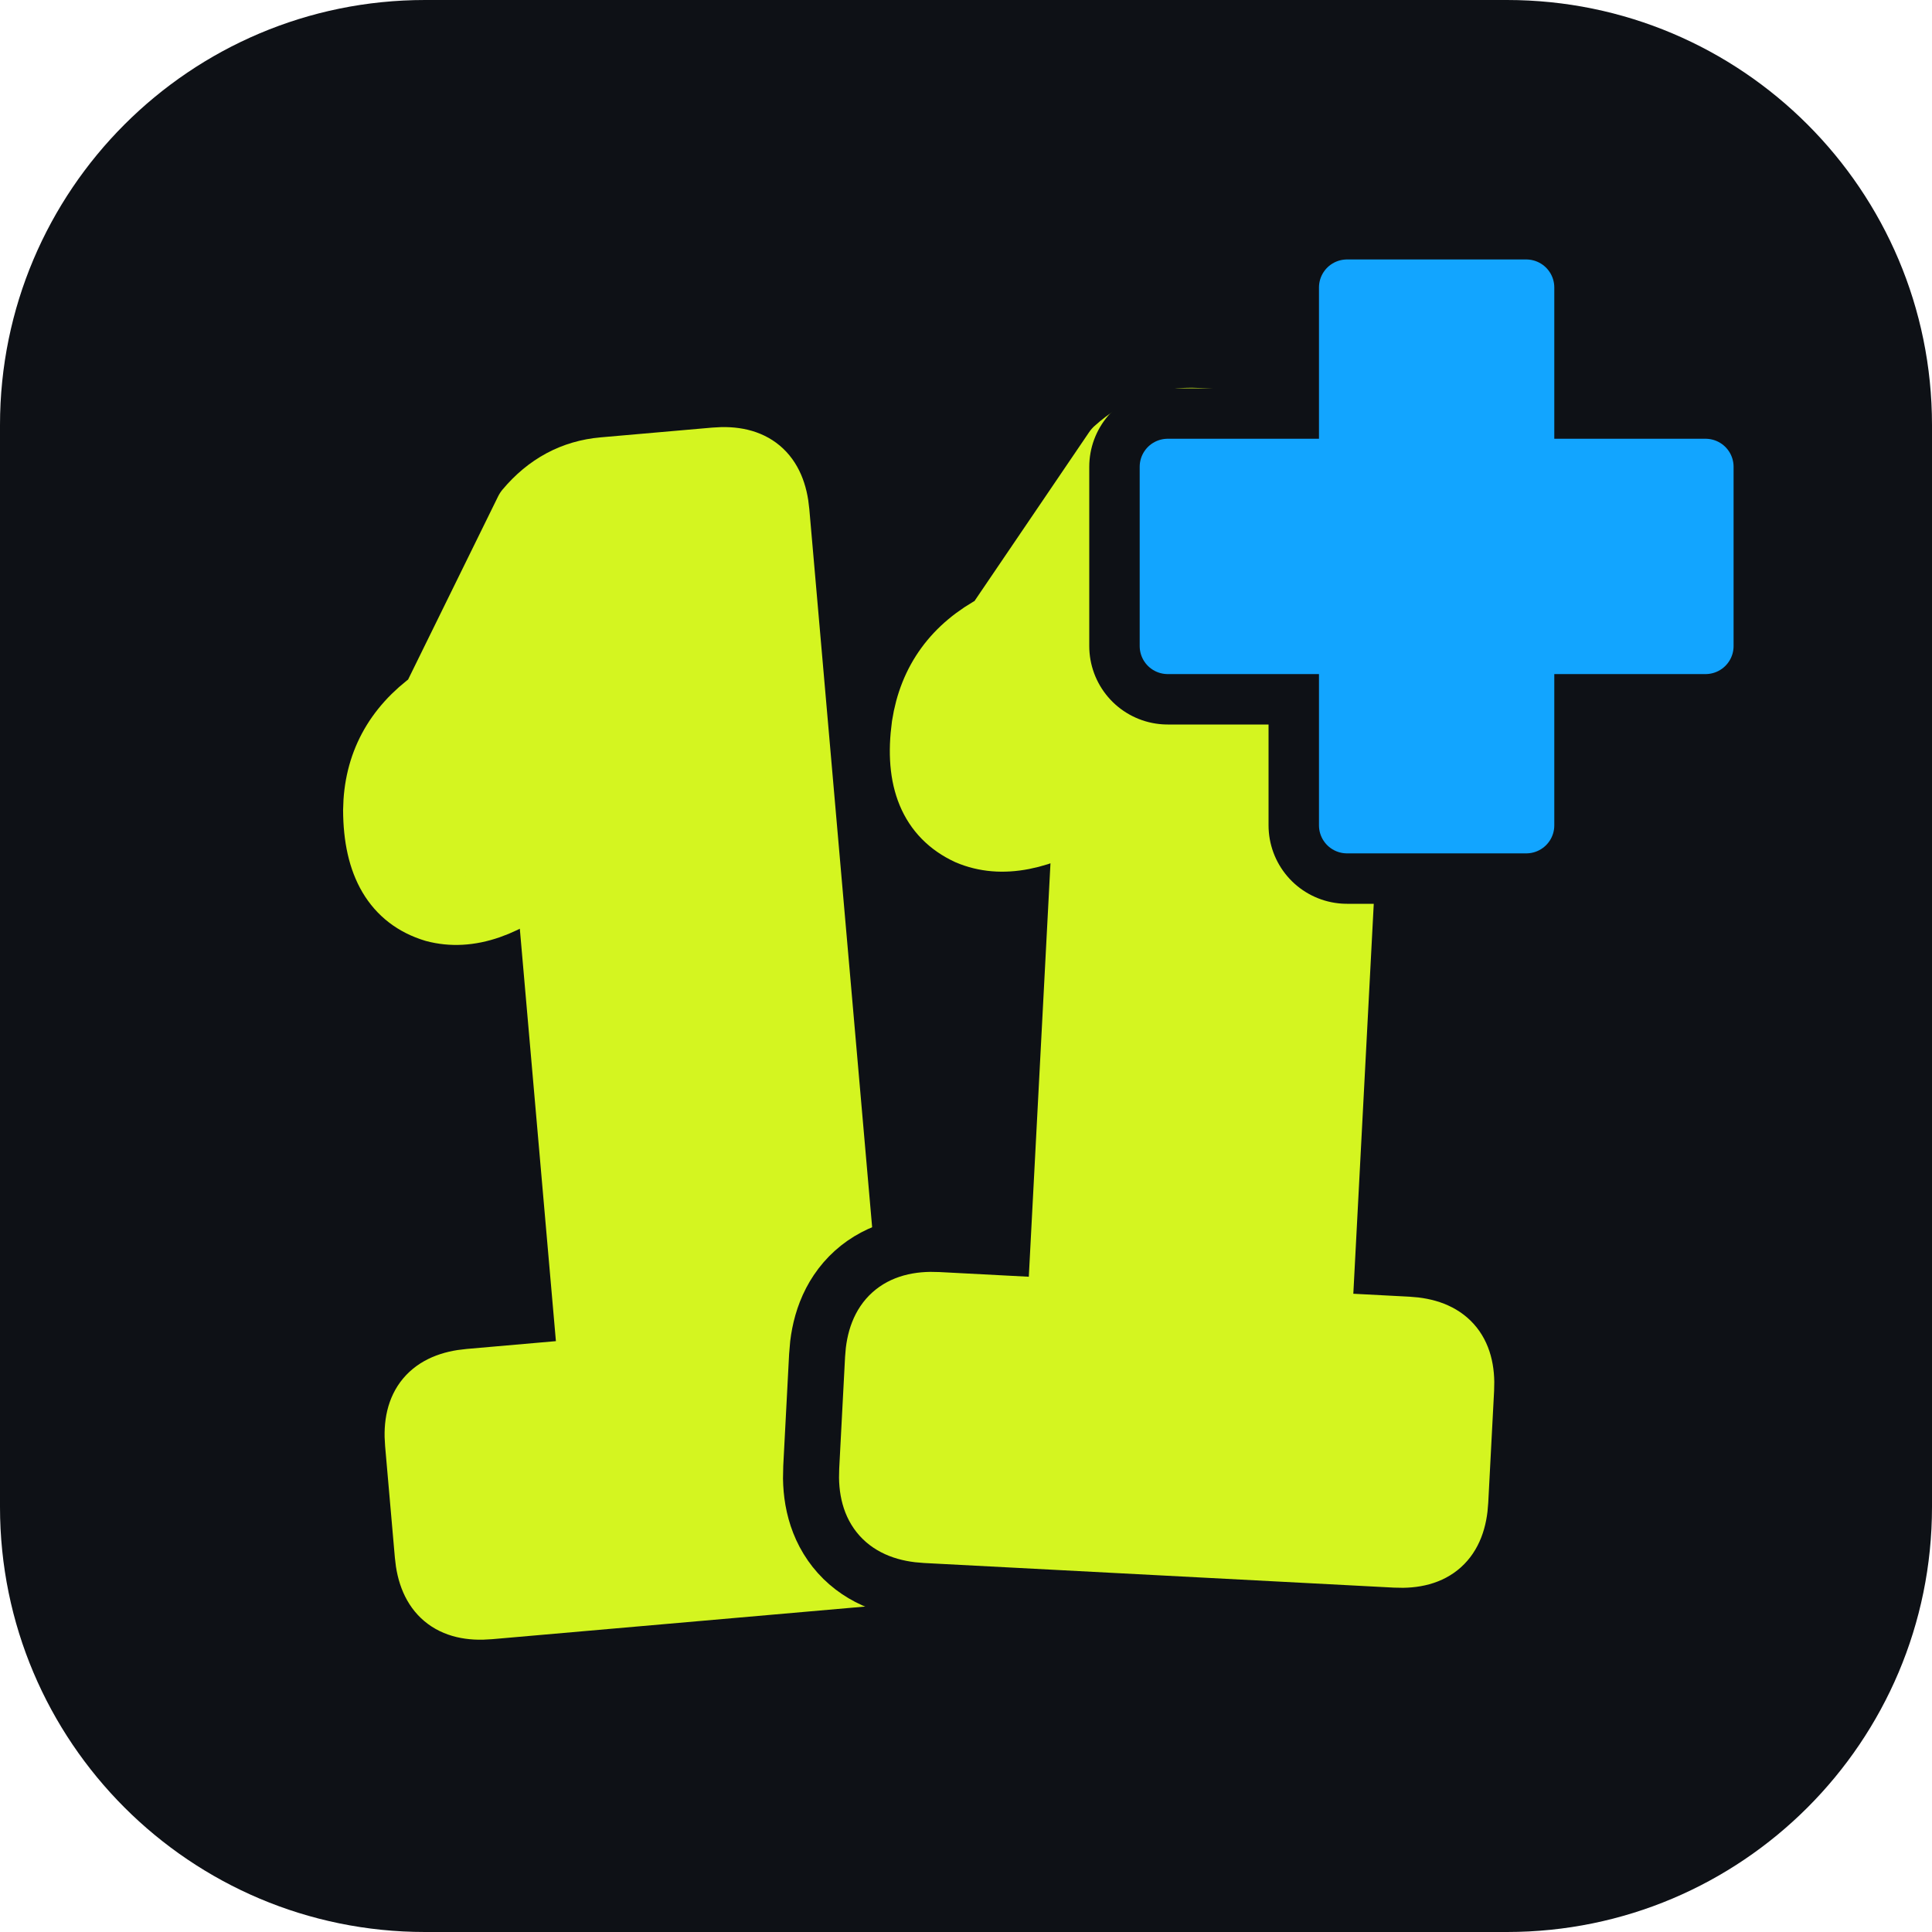
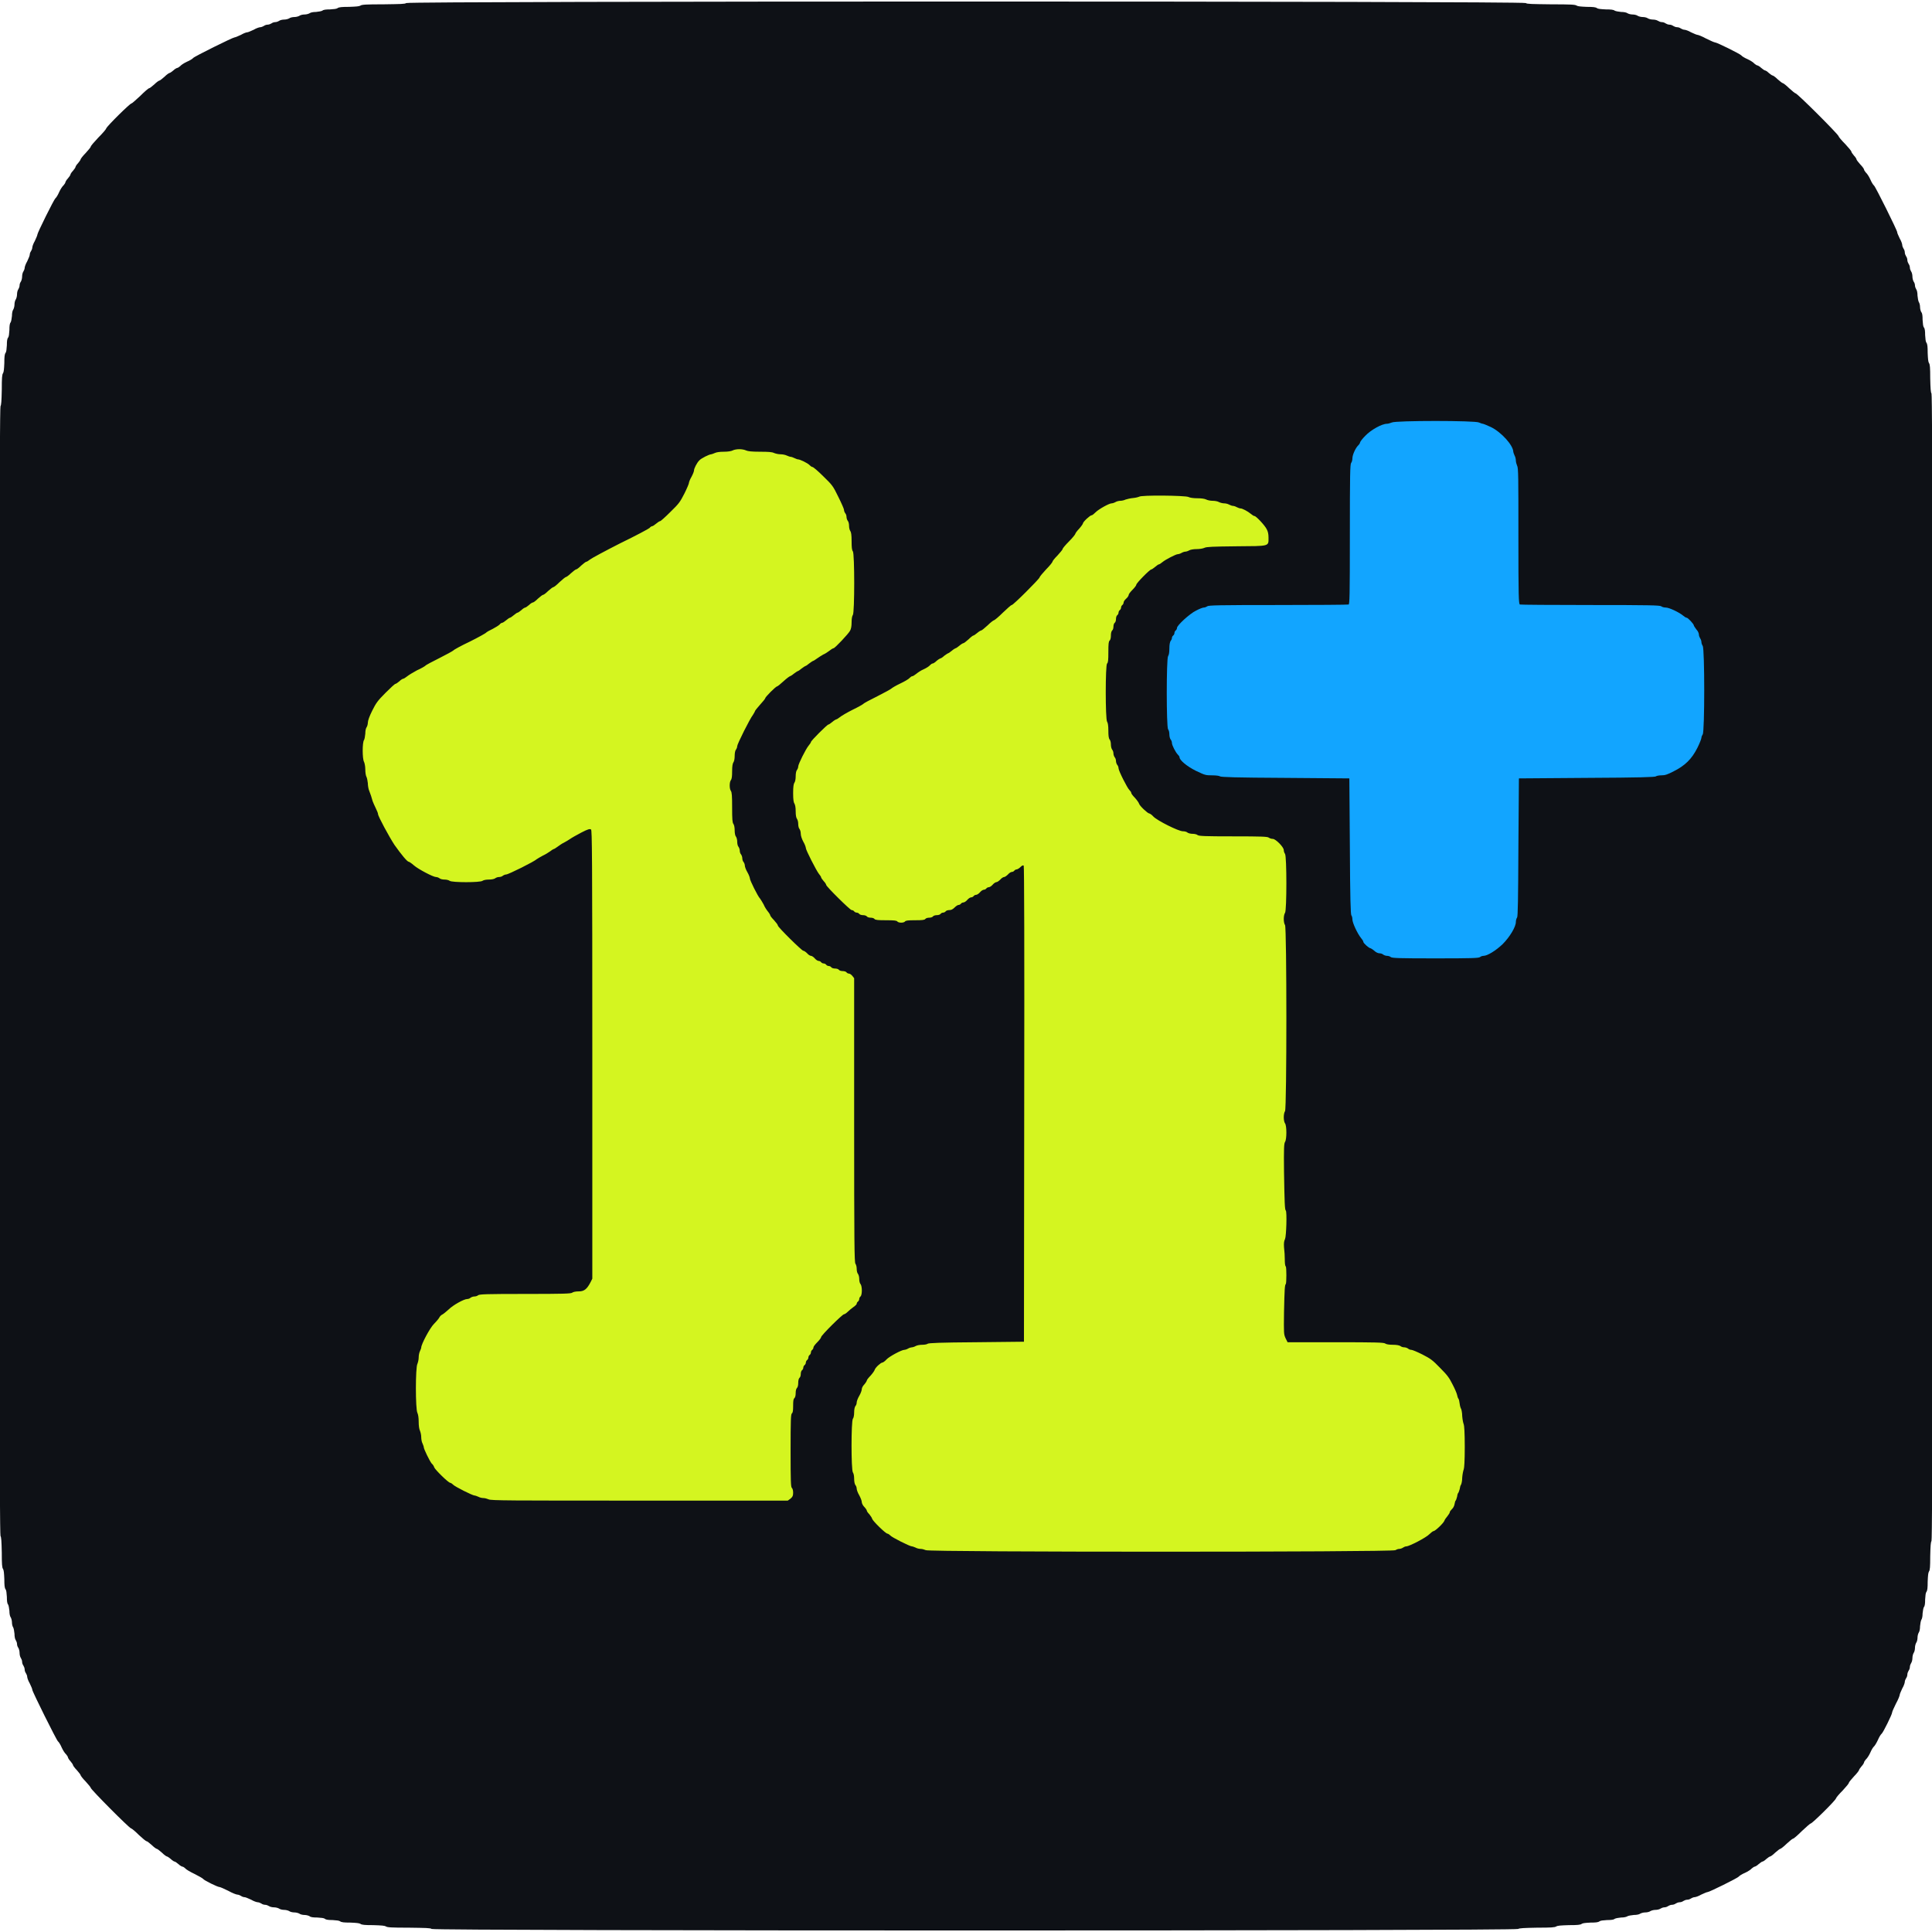
- <svg xmlns="http://www.w3.org/2000/svg" viewBox="0 0 100 100" width="100" height="100">
-   <rect width="100" height="100" rx="22" fill="#0E1116" />
-   <g transform="translate(19.84 24.16) scale(1.16) translate(-19.84 -24.16)">
-     <g transform="translate(19.84 24.16) rotate(-5 13 25)">
-       <path d="M8.5,1.5 Q10,0 12,0 H17 Q19.5,0 19.5,2.5 V40 H23.5 Q26,40 26,42.5 V47.5 Q26,50 23.5,50 H2.5 Q0,50 0,47.5 V42.5 Q0,40 2.5,40 H8 V17.5 Q5,19.6 2.8,18.8 Q0.3,17.8 0.6,14.2 Q0.9,11.2 3.6,9.6 Z" fill="#0E1116" stroke="#0E1116" stroke-width="0" stroke-linejoin="round" />
-       <path d="M8.5,1.5 Q10,0 12,0 H17 Q19.5,0 19.5,2.5 V40 H23.5 Q26,40 26,42.5 V47.5 Q26,50 23.5,50 H2.5 Q0,50 0,47.5 V42.5 Q0,40 2.5,40 H8 V17.5 Q5,19.6 2.8,18.8 Q0.3,17.8 0.6,14.2 Q0.9,11.2 3.6,9.6 Z" fill="#D4F520" stroke="#D4F520" stroke-width="3" stroke-linejoin="round" />
-     </g>
-   </g>
-   <g transform="translate(46.52 21.84) scale(1.16) translate(-46.52 -21.84)">
-     <g transform="translate(46.52 21.84) rotate(3 13 25)">
-       <path d="M8.5,1.5 Q10,0 12,0 H17 Q19.5,0 19.5,2.5 V40 H23.5 Q26,40 26,42.5 V47.5 Q26,50 23.5,50 H2.5 Q0,50 0,47.5 V42.5 Q0,40 2.5,40 H8 V17.5 Q5,19.6 2.8,18.8 Q0.3,17.8 0.6,14.2 Q0.9,11.2 3.6,9.6 Z" fill="#0E1116" stroke="#0E1116" stroke-width="8" stroke-linejoin="round" />
-       <path d="M8.5,1.5 Q10,0 12,0 H17 Q19.5,0 19.5,2.5 V40 H23.5 Q26,40 26,42.5 V47.5 Q26,50 23.5,50 H2.5 Q0,50 0,47.5 V42.5 Q0,40 2.5,40 H8 V17.5 Q5,19.6 2.8,18.8 Q0.3,17.8 0.6,14.2 Q0.9,11.2 3.6,9.6 Z" fill="#D4F520" stroke="#D4F520" stroke-width="3" stroke-linejoin="round" />
-     </g>
-   </g>
-   <g transform="translate(74.36 28.8) scale(1.16)">
-     <path d="M-4,-12 H4 V-4 H12 V4 H4 V12 H-4 V4 H-12 V-4 H-4 Z" fill="#0E1116" stroke="#0E1116" stroke-width="7" stroke-linejoin="round" />
-     <path d="M-4,-12 H4 V-4 H12 V4 H4 V12 H-4 V4 H-12 V-4 H-4 Z" fill="#12A5FF" stroke="#12A5FF" stroke-width="2.5" stroke-linejoin="round" />
+ <svg xmlns="http://www.w3.org/2000/svg" viewBox="0 0 760 760">
+   <g transform="translate(0 1)">
+     <path d="M169.8,757.8C169.3,757.4 167.6,757.4 160.8,757.3C154.0,757.3 152.3,757.2 151.8,756.8C151.3,756.5 150.1,756.4 146.8,756.3C143.5,756.3 142.3,756.2 141.8,755.8C141.3,755.5 140.2,755.4 137.8,755.3C135.4,755.3 134.3,755.2 133.8,754.8C133.4,754.5 132.4,754.4 130.8,754.3C129.3,754.3 128.2,754.2 127.8,753.8C127.4,753.5 126.4,753.4 124.8,753.3C123.3,753.3 122.2,753.2 121.8,752.8C121.5,752.6 120.6,752.3 119.8,752.3C119.1,752.3 118.2,752.1 117.8,751.8C117.5,751.6 116.6,751.3 115.8,751.3C115.1,751.3 114.2,751.1 113.8,750.8C113.5,750.6 112.6,750.3 111.8,750.3C111.1,750.3 110.2,750.1 109.8,749.8C109.5,749.6 108.6,749.3 107.8,749.3C107.1,749.3 106.2,749.1 105.8,748.8C105.5,748.6 104.8,748.3 104.3,748.3C103.8,748.3 103.2,748.1 102.8,747.8C102.5,747.6 101.8,747.3 101.4,747.3C101.0,747.3 99.8,746.9 98.8,746.3C97.7,745.8 96.6,745.3 96.2,745.3C95.8,745.3 95.2,745.1 94.8,744.8C94.5,744.6 93.8,744.3 93.4,744.3C93.0,744.3 91.4,743.7 89.8,742.8C88.2,742.0 86.6,741.3 86.3,741.3C85.6,741.3 80.5,738.8 80.0,738.2C79.8,737.9 78.2,737.0 76.6,736.2C74.9,735.4 73.2,734.4 72.9,734.0C72.5,733.6 72.0,733.3 71.8,733.3C71.6,733.3 70.8,732.9 70.2,732.3C69.6,731.8 68.9,731.3 68.7,731.3C68.5,731.3 67.8,730.9 67.2,730.3C66.6,729.8 65.9,729.3 65.7,729.3C65.5,729.3 64.6,728.7 63.7,727.8C62.8,727.0 61.9,726.3 61.7,726.3C61.5,726.3 60.6,725.7 59.7,724.8C58.8,724.0 57.9,723.3 57.7,723.3C57.4,723.3 56.1,722.2 54.7,720.9C53.3,719.5 51.9,718.3 51.5,718.2C50.6,717.9 35.7,702.9 35.7,702.3C35.7,702.1 34.8,701.0 33.7,699.8C32.6,698.7 31.7,697.5 31.7,697.3C31.7,697.1 31.0,696.2 30.2,695.3C29.3,694.4 28.7,693.5 28.7,693.3C28.7,693.1 28.2,692.4 27.7,691.8C27.1,691.2 26.7,690.4 26.7,690.2C26.7,690.0 26.3,689.5 26.0,689.1C25.6,688.8 24.8,687.6 24.3,686.5C23.8,685.3 23.1,684.2 22.8,684.0C22.2,683.5 12.7,664.4 12.7,663.7C12.7,663.3 12.2,662.3 11.7,661.2C11.1,660.2 10.7,659.0 10.7,658.6C10.7,658.2 10.4,657.5 10.2,657.2C9.9,656.8 9.7,656.2 9.7,655.7C9.7,655.2 9.4,654.5 9.2,654.2C8.9,653.8 8.7,653.2 8.7,652.7C8.7,652.2 8.4,651.5 8.2,651.2C7.9,650.8 7.7,649.9 7.7,649.2C7.7,648.4 7.4,647.5 7.2,647.2C6.9,646.8 6.7,646.2 6.7,645.7C6.7,645.2 6.4,644.5 6.2,644.2C5.9,643.8 5.7,642.8 5.7,641.7C5.6,640.6 5.4,639.6 5.2,639.2C4.9,638.8 4.7,637.9 4.7,637.2C4.7,636.4 4.4,635.5 4.2,635.2C3.9,634.8 3.7,633.8 3.7,632.7C3.6,631.6 3.4,630.6 3.2,630.2C2.8,629.8 2.7,628.7 2.7,627.2C2.6,625.6 2.5,624.6 2.2,624.2C1.8,623.7 1.7,622.6 1.7,620.2C1.6,617.8 1.5,616.7 1.2,616.2C0.8,615.7 0.7,614.3 0.7,609.7C0.6,605.1 0.5,603.7 0.2,603.2C-0.6,602.2 -0.6,159.8 0.2,158.8C0.5,158.3 0.6,156.9 0.7,152.3C0.7,147.7 0.8,146.3 1.2,145.8C1.5,145.3 1.6,144.2 1.7,141.8C1.7,139.4 1.8,138.3 2.2,137.8C2.5,137.4 2.6,136.4 2.7,134.8C2.7,133.3 2.8,132.2 3.2,131.8C3.5,131.4 3.6,130.4 3.7,128.8C3.7,127.3 3.8,126.2 4.2,125.8C4.4,125.4 4.6,124.4 4.7,123.3C4.7,122.2 4.9,121.2 5.2,120.8C5.4,120.5 5.7,119.6 5.7,118.8C5.7,118.1 5.9,117.2 6.2,116.8C6.4,116.5 6.7,115.6 6.7,114.8C6.7,114.1 6.9,113.2 7.2,112.8C7.4,112.5 7.7,111.8 7.7,111.3C7.7,110.8 7.9,110.2 8.2,109.8C8.4,109.5 8.7,108.6 8.7,107.8C8.7,107.1 8.9,106.2 9.2,105.8C9.4,105.5 9.7,104.8 9.7,104.4C9.7,104.0 10.1,102.8 10.7,101.8C11.2,100.7 11.7,99.6 11.7,99.2C11.7,98.8 11.9,98.2 12.2,97.8C12.4,97.5 12.7,96.8 12.7,96.4C12.7,96.0 13.1,94.8 13.7,93.8C14.2,92.7 14.7,91.6 14.7,91.3C14.7,90.6 21.2,77.5 21.8,77.0C22.1,76.8 22.8,75.7 23.3,74.5C23.8,73.4 24.6,72.2 25.0,71.9C25.3,71.5 25.7,71.0 25.7,70.8C25.7,70.6 26.1,69.8 26.7,69.2C27.2,68.6 27.7,67.9 27.7,67.7C27.7,67.5 28.1,66.8 28.7,66.2C29.2,65.6 29.7,64.9 29.7,64.7C29.7,64.5 30.1,63.8 30.7,63.2C31.2,62.6 31.7,61.9 31.7,61.7C31.7,61.5 32.6,60.3 33.7,59.2C34.8,58.0 35.7,56.9 35.7,56.7C35.7,56.4 37.0,54.9 38.6,53.2C40.3,51.5 41.7,49.9 41.8,49.5C42.1,48.6 51.1,39.7 51.7,39.7C51.9,39.7 53.5,38.3 55.2,36.7C56.9,35.0 58.4,33.7 58.7,33.7C58.9,33.7 59.8,33.0 60.7,32.2C61.6,31.3 62.5,30.7 62.7,30.7C62.9,30.7 63.8,30.0 64.7,29.2C65.6,28.3 66.5,27.7 66.7,27.7C66.9,27.7 67.6,27.2 68.2,26.7C68.8,26.1 69.6,25.7 69.8,25.7C70.0,25.7 70.5,25.3 70.9,25.0C71.2,24.6 72.4,23.8 73.5,23.3C74.7,22.8 75.8,22.1 76.0,21.8C76.5,21.2 91.6,13.7 92.3,13.7C92.6,13.7 93.7,13.2 94.8,12.7C95.8,12.1 96.9,11.7 97.3,11.7C97.6,11.7 98.7,11.2 99.8,10.7C100.8,10.1 102.0,9.7 102.4,9.7C102.8,9.7 103.5,9.4 103.8,9.2C104.2,8.9 104.8,8.7 105.3,8.7C105.8,8.7 106.5,8.4 106.8,8.2C107.2,7.9 107.8,7.7 108.3,7.7C108.8,7.7 109.5,7.4 109.8,7.2C110.2,6.9 111.1,6.7 111.8,6.7C112.6,6.7 113.5,6.4 113.8,6.2C114.2,5.9 115.1,5.7 115.8,5.7C116.6,5.7 117.5,5.4 117.8,5.2C118.2,4.9 119.1,4.7 119.8,4.7C120.6,4.7 121.5,4.4 121.8,4.2C122.2,3.9 123.2,3.7 124.3,3.7C125.4,3.6 126.4,3.4 126.8,3.2C127.2,2.8 128.3,2.7 129.8,2.7C131.4,2.6 132.4,2.5 132.8,2.2C133.3,1.8 134.5,1.7 137.3,1.7C140.2,1.6 141.3,1.5 141.8,1.2C142.3,0.8 144.0,0.7 150.8,0.7C157.6,0.6 159.3,0.6 159.8,0.2C160.8,-0.6 599.2,-0.6 600.2,0.2C600.7,0.6 602.5,0.6 610.2,0.7C617.9,0.7 619.7,0.8 620.2,1.2C620.7,1.5 621.8,1.6 624.2,1.7C626.6,1.7 627.7,1.8 628.2,2.2C628.6,2.5 629.7,2.6 631.7,2.7C633.7,2.7 634.7,2.8 635.2,3.2C635.6,3.4 636.6,3.6 637.7,3.7C638.8,3.7 639.8,3.9 640.2,4.2C640.5,4.4 641.4,4.7 642.2,4.7C642.9,4.7 643.8,4.9 644.2,5.2C644.5,5.4 645.4,5.7 646.2,5.7C646.9,5.7 647.8,5.9 648.2,6.2C648.5,6.4 649.4,6.7 650.2,6.7C650.9,6.7 651.8,6.9 652.2,7.2C652.5,7.4 653.2,7.7 653.7,7.7C654.2,7.7 654.8,7.9 655.2,8.2C655.5,8.4 656.2,8.7 656.7,8.7C657.2,8.7 657.8,8.9 658.2,9.2C658.5,9.4 659.2,9.7 659.7,9.7C660.2,9.7 660.8,9.9 661.2,10.2C661.5,10.4 662.2,10.7 662.6,10.7C663.0,10.7 664.2,11.1 665.2,11.7C666.3,12.2 667.4,12.7 667.7,12.7C668.0,12.7 669.6,13.3 671.2,14.2C672.8,15.0 674.4,15.7 674.7,15.7C675.4,15.7 684.5,20.2 685.0,20.8C685.2,21.1 686.3,21.8 687.5,22.3C688.6,22.8 689.8,23.6 690.1,24.0C690.5,24.3 691.0,24.7 691.2,24.7C691.4,24.7 692.2,25.1 692.8,25.7C693.4,26.2 694.1,26.7 694.3,26.7C694.5,26.7 695.2,27.1 695.8,27.7C696.4,28.2 697.1,28.7 697.3,28.7C697.5,28.7 698.4,29.3 699.3,30.2C700.2,31.0 701.1,31.7 701.3,31.7C701.5,31.7 702.7,32.6 703.8,33.7C705.0,34.8 706.1,35.7 706.3,35.7C707.0,35.7 722.9,51.6 723.2,52.5C723.3,52.9 724.5,54.3 725.9,55.7C727.2,57.1 728.3,58.4 728.3,58.7C728.3,58.9 728.8,59.6 729.3,60.2C729.9,60.8 730.3,61.5 730.3,61.7C730.3,61.9 731.0,62.8 731.8,63.7C732.7,64.6 733.3,65.5 733.3,65.8C733.3,66.0 733.7,66.5 734.0,66.9C734.4,67.2 735.2,68.4 735.7,69.5C736.2,70.7 736.9,71.8 737.2,72.0C737.8,72.5 746.3,89.6 746.3,90.3C746.3,90.7 746.8,91.7 747.3,92.8C747.9,93.8 748.3,95.0 748.3,95.4C748.3,95.8 748.6,96.5 748.8,96.8C749.1,97.2 749.3,97.8 749.3,98.3C749.3,98.8 749.6,99.5 749.8,99.8C750.1,100.2 750.3,100.8 750.3,101.3C750.3,101.8 750.6,102.5 750.8,102.8C751.1,103.2 751.3,103.8 751.3,104.3C751.3,104.8 751.6,105.5 751.8,105.8C752.1,106.2 752.3,107.1 752.3,107.8C752.3,108.6 752.6,109.5 752.8,109.8C753.1,110.2 753.3,110.8 753.3,111.3C753.3,111.8 753.6,112.5 753.8,112.8C754.1,113.2 754.3,114.2 754.3,115.3C754.4,116.4 754.6,117.4 754.8,117.8C755.1,118.2 755.3,119.1 755.3,119.8C755.3,120.6 755.6,121.5 755.8,121.8C756.2,122.2 756.3,123.3 756.3,124.8C756.4,126.4 756.5,127.4 756.8,127.8C757.2,128.2 757.3,129.3 757.3,130.8C757.4,132.4 757.5,133.4 757.8,133.8C758.2,134.3 758.3,135.4 758.3,137.8C758.4,140.2 758.5,141.3 758.8,141.8C759.2,142.3 759.3,143.6 759.3,147.8C759.4,152.0 759.5,153.3 759.8,153.8C760.6,154.8 760.6,604.2 759.8,605.2C759.5,605.7 759.4,607.0 759.3,611.2C759.3,615.4 759.2,616.7 758.8,617.2C758.5,617.7 758.4,618.8 758.3,621.2C758.3,623.6 758.2,624.7 757.8,625.2C757.5,625.6 757.4,626.6 757.3,628.2C757.3,629.7 757.2,630.8 756.8,631.2C756.6,631.6 756.4,632.6 756.3,633.7C756.3,634.8 756.1,635.8 755.8,636.2C755.6,636.6 755.4,637.6 755.3,638.7C755.3,639.8 755.1,640.8 754.8,641.2C754.6,641.5 754.3,642.4 754.3,643.2C754.3,643.9 754.1,644.8 753.8,645.2C753.6,645.5 753.3,646.4 753.3,647.2C753.3,647.9 753.1,648.8 752.8,649.2C752.6,649.5 752.3,650.4 752.3,651.2C752.3,651.9 752.1,652.8 751.8,653.2C751.6,653.5 751.3,654.2 751.3,654.7C751.3,655.2 751.1,655.8 750.8,656.2C750.6,656.5 750.3,657.2 750.3,657.7C750.3,658.2 750.1,658.8 749.8,659.2C749.6,659.5 749.3,660.2 749.3,660.6C749.3,661.0 748.9,662.2 748.3,663.2C747.8,664.3 747.3,665.4 747.3,665.7C747.3,666.0 746.7,667.6 745.8,669.2C745.0,670.8 744.3,672.4 744.3,672.7C744.3,673.4 740.8,680.5 740.2,681.0C739.9,681.2 739.2,682.3 738.7,683.5C738.2,684.6 737.5,685.7 737.2,686.0C736.9,686.2 736.2,687.3 735.7,688.5C735.2,689.6 734.4,690.8 734.0,691.1C733.7,691.5 733.3,692.0 733.3,692.2C733.3,692.4 732.9,693.2 732.3,693.8C731.8,694.4 731.3,695.1 731.3,695.3C731.3,695.5 730.4,696.7 729.3,697.8C728.2,699.0 727.3,700.1 727.3,700.3C727.3,700.6 726.2,701.9 724.9,703.3C723.5,704.7 722.3,706.1 722.2,706.5C721.9,707.4 712.9,716.3 712.3,716.3C712.1,716.3 710.5,717.7 708.8,719.3C707.1,721.0 705.6,722.3 705.3,722.3C705.1,722.3 704.0,723.2 702.8,724.3C701.7,725.4 700.5,726.3 700.3,726.3C700.1,726.3 699.2,727.0 698.3,727.8C697.4,728.7 696.5,729.3 696.3,729.3C696.1,729.3 695.4,729.8 694.8,730.3C694.2,730.9 693.5,731.3 693.3,731.3C693.1,731.3 692.4,731.8 691.8,732.3C691.2,732.9 690.4,733.3 690.2,733.3C690.0,733.3 689.5,733.7 689.1,734.0C688.8,734.4 687.6,735.2 686.5,735.7C685.3,736.2 684.2,736.9 684.0,737.2C683.5,737.8 672.4,743.3 671.7,743.3C671.4,743.3 670.3,743.8 669.2,744.3C668.2,744.9 667.0,745.3 666.6,745.3C666.2,745.3 665.5,745.6 665.2,745.8C664.8,746.1 664.2,746.3 663.7,746.3C663.2,746.3 662.5,746.6 662.2,746.8C661.8,747.1 661.2,747.3 660.7,747.3C660.2,747.3 659.5,747.6 659.2,747.8C658.8,748.1 658.2,748.3 657.7,748.3C657.2,748.3 656.5,748.6 656.2,748.8C655.8,749.1 655.2,749.3 654.7,749.3C654.2,749.3 653.5,749.6 653.2,749.8C652.8,750.1 651.9,750.3 651.2,750.3C650.4,750.3 649.5,750.6 649.2,750.8C648.8,751.1 647.9,751.3 647.2,751.3C646.4,751.3 645.5,751.6 645.2,751.8C644.8,752.1 643.8,752.3 642.7,752.3C641.6,752.4 640.6,752.6 640.2,752.8C639.8,753.1 638.8,753.3 637.7,753.3C636.6,753.4 635.6,753.6 635.2,753.8C634.8,754.2 633.7,754.3 632.2,754.3C630.6,754.4 629.6,754.5 629.2,754.8C628.7,755.2 627.7,755.3 625.7,755.3C623.7,755.4 622.6,755.5 622.2,755.8C621.7,756.2 620.5,756.3 617.2,756.3C613.9,756.4 612.7,756.5 612.2,756.8C611.7,757.2 610.2,757.3 604.7,757.3C599.2,757.4 597.7,757.5 597.2,757.8C596.2,758.6 170.8,758.6 169.8,757.8Z" fill="#0E1116" fill-rule="evenodd" />
+     <path d="M364.2,608.8C363.7,608.6 362.8,608.3 362.2,608.3C361.6,608.3 360.7,608.1 360.2,607.8C359.7,607.6 359.0,607.3 358.7,607.3C357.9,607.3 350.9,603.8 350.2,603.0C349.8,602.6 349.3,602.3 349.1,602.3C348.4,602.3 343.4,597.4 343.1,596.5C343.0,596.1 342.5,595.3 342.0,594.7C341.4,594.1 341.0,593.5 341.0,593.3C341.0,593.1 340.6,592.4 340.0,591.8C339.4,591.2 339.0,590.3 339.0,589.9C339.0,589.4 338.6,588.3 338.0,587.2C337.4,586.2 337.0,585.0 337.0,584.6C337.0,584.2 336.8,583.5 336.5,583.2C336.2,582.8 336.0,581.8 336.0,580.7C336.0,579.6 335.8,578.6 335.5,578.2C334.8,577.2 334.8,558.1 335.5,557.1C335.8,556.8 336.0,555.7 336.0,554.6C336.0,553.5 336.2,552.5 336.5,552.1C336.8,551.8 337.0,551.2 337.0,550.7C337.0,550.3 337.4,549.1 338.0,548.1C338.6,547.1 339.0,545.9 339.0,545.5C339.0,545.0 339.4,544.2 340.0,543.6C340.6,542.9 341.0,542.2 341.0,542.0C341.0,541.8 341.7,540.9 342.5,540.1C343.3,539.2 344.0,538.2 344.1,537.8C344.4,536.9 346.5,535.0 347.1,535.0C347.3,535.0 348.1,534.5 348.7,533.8C349.8,532.6 354.7,530.0 355.7,530.0C356.0,530.0 356.7,529.8 357.2,529.5C357.7,529.2 358.4,529.0 358.7,529.0C359.0,529.0 359.7,528.8 360.2,528.5C360.7,528.2 361.9,528.0 362.8,528.0C363.8,528.0 364.7,527.8 364.9,527.6C365.3,527.3 369.7,527.1 384.1,527.0L402.8,526.8L402.9,433.4C403.0,371.7 402.9,339.8 402.7,339.5C402.4,339.3 402.0,339.5 401.4,340.1C400.9,340.6 400.2,341.0 399.9,341.0C399.7,341.0 399.2,341.2 399.0,341.5C398.8,341.8 398.3,342.0 398.0,342.0C397.7,342.0 397.0,342.4 396.5,343.0C396.0,343.5 395.3,344.0 395.0,344.0C394.7,344.0 394.0,344.4 393.5,345.0C393.0,345.5 392.3,346.0 392.0,346.0C391.7,346.0 391.0,346.4 390.5,347.0C390.0,347.6 389.3,348.0 389.0,348.0C388.7,348.0 388.2,348.2 388.0,348.5C387.8,348.8 387.3,349.0 387.0,349.0C386.7,349.0 386.0,349.4 385.5,350.0C385.0,350.6 384.3,351.0 384.0,351.0C383.7,351.0 383.2,351.2 383.0,351.5C382.8,351.8 382.3,352.0 382.0,352.0C381.7,352.0 381.0,352.4 380.5,353.0C380.0,353.6 379.3,354.0 379.0,354.0C378.7,354.0 378.2,354.2 378.0,354.5C377.8,354.8 377.3,355.0 377.0,355.0C376.7,355.0 376.0,355.5 375.5,356.0C374.8,356.7 374.2,357.0 373.5,357.0C372.9,357.0 372.2,357.2 372.0,357.5C371.8,357.8 371.3,358.0 371.0,358.0C370.7,358.0 370.2,358.2 370.0,358.5C369.8,358.8 369.1,359.0 368.5,359.0C367.9,359.0 367.2,359.2 367.0,359.5C366.8,359.8 366.1,360.0 365.5,360.0C364.9,360.0 364.2,360.2 364.0,360.5C363.7,360.9 362.8,361.0 360.0,361.0C357.2,361.0 356.3,361.1 356.0,361.5C355.5,362.1 353.5,362.1 353.0,361.5C352.7,361.1 351.7,361.0 348.5,361.0C345.3,361.0 344.3,360.9 344.0,360.5C343.8,360.2 343.1,360.0 342.5,360.0C341.9,360.0 341.2,359.8 341.0,359.5C340.8,359.2 340.1,359.0 339.5,359.0C338.9,359.0 338.2,358.8 338.0,358.5C337.8,358.2 337.3,358.0 337.0,358.0C336.7,358.0 336.2,357.8 336.0,357.5C335.8,357.2 335.3,357.0 335.0,357.0C334.4,357.0 325.0,347.7 325.0,347.1C325.0,346.9 324.6,346.2 324.0,345.6C323.4,344.9 323.0,344.3 323.0,344.1C323.0,343.9 322.6,343.3 322.1,342.7C321.1,341.4 317.0,333.4 317.0,332.6C317.0,332.3 316.6,331.1 316.0,330.1C315.4,329.0 315.0,327.7 315.0,327.0C315.0,326.3 314.8,325.5 314.5,325.1C314.2,324.8 314.0,323.9 314.0,323.1C314.0,322.4 313.8,321.5 313.5,321.1C313.2,320.7 313.0,319.7 313.0,318.1C313.0,316.6 312.8,315.6 312.5,315.1C312.2,314.7 312.0,313.6 312.0,311.0C312.0,308.4 312.2,307.3 312.5,306.9C312.8,306.5 313.0,305.5 313.0,304.4C313.0,303.3 313.2,302.2 313.5,301.9C313.8,301.5 314.0,300.9 314.0,300.5C314.0,299.6 317.0,293.6 318.1,292.3C318.6,291.7 319.0,291.1 319.0,290.9C319.0,290.4 325.4,284.0 325.9,284.0C326.1,284.0 326.8,283.5 327.4,283.0C328.1,282.4 328.8,282.0 328.9,282.0C329.1,282.0 329.8,281.6 330.4,281.1C331.0,280.6 333.2,279.3 335.4,278.2C337.5,277.2 339.4,276.1 339.6,275.9C339.8,275.6 342.3,274.3 345.1,272.9C347.9,271.5 350.4,270.1 350.6,269.9C350.9,269.6 352.4,268.7 354.1,267.9C355.8,267.1 357.5,266.1 357.8,265.7C358.2,265.3 358.6,265.0 358.9,265.0C359.1,265.0 359.8,264.6 360.4,264.1C361.0,263.6 362.3,262.7 363.3,262.3C364.4,261.8 365.5,261.1 365.8,260.7C366.2,260.3 366.6,260.0 366.9,260.0C367.1,260.0 367.8,259.6 368.4,259.0C369.1,258.4 369.8,258.0 369.9,258.0C370.1,258.0 370.8,257.6 371.4,257.0C372.1,256.5 372.8,256.0 372.9,256.0C373.1,256.0 373.8,255.5 374.4,255.0C375.1,254.4 375.8,254.0 375.9,254.0C376.1,254.0 376.8,253.5 377.4,253.0C378.1,252.4 378.8,252.0 379.0,252.0C379.2,252.0 380.1,251.3 381.0,250.5C381.8,249.7 382.7,249.0 382.9,249.0C383.1,249.0 383.8,248.5 384.4,248.0C385.1,247.4 385.8,247.0 386.0,247.0C386.2,247.0 387.3,246.1 388.5,245.0C389.6,243.9 390.8,243.0 391.0,243.0C391.2,243.0 392.8,241.7 394.5,240.0C396.2,238.4 397.7,237.0 398.0,237.0C398.6,237.0 408.6,227.0 408.9,226.2C409.0,225.8 410.2,224.4 411.5,223.0C412.9,221.6 414.0,220.2 414.0,220.0C414.0,219.7 414.9,218.6 416.0,217.5C417.1,216.3 418.0,215.2 418.0,215.0C418.0,214.7 419.1,213.4 420.5,212.0C421.9,210.6 423.0,209.2 423.0,209.0C423.0,208.8 423.7,207.8 424.5,207.0C425.3,206.1 426.0,205.1 426.0,204.9C426.0,204.3 428.8,201.7 429.4,201.7C429.7,201.7 430.4,201.1 431.0,200.5C432.2,199.3 436.3,197.0 437.3,197.0C437.6,197.0 438.3,196.8 438.8,196.5C439.3,196.2 440.2,196.0 440.7,196.0C441.3,196.0 442.2,195.8 442.8,195.5C443.4,195.3 444.7,195.0 445.8,194.9C446.9,194.8 447.9,194.5 448.1,194.4C448.7,193.7 466.4,193.9 467.5,194.5C468.1,194.8 469.4,195.0 471.0,195.0C472.7,195.0 473.9,195.2 474.5,195.5C475.1,195.8 476.2,196.0 477.0,196.0C477.9,196.0 479.0,196.2 479.5,196.5C480.1,196.8 481.0,197.0 481.5,197.0C482.1,197.0 483.0,197.2 483.5,197.5C484.1,197.8 484.7,198.0 485.0,198.0C485.3,198.0 486.0,198.2 486.5,198.5C487.1,198.8 487.7,199.0 488.0,199.0C488.7,199.0 490.8,200.1 492.0,201.1C492.6,201.6 493.2,202.0 493.5,202.0C494.1,202.0 497.6,205.7 498.3,207.2C498.8,208.1 499.0,209.1 499.0,210.5C499.0,214.0 499.6,213.8 486.2,213.9C477.0,214.0 474.6,214.1 473.8,214.5C473.2,214.8 471.8,215.0 470.7,215.0C469.6,215.0 468.3,215.2 467.8,215.5C467.3,215.8 466.6,216.0 466.3,216.0C466.0,216.0 465.3,216.2 464.8,216.5C464.3,216.8 463.6,217.0 463.3,217.0C462.6,217.0 458.5,219.1 457.3,220.1C456.7,220.6 456.1,221.0 455.9,221.0C455.7,221.0 455.1,221.4 454.4,222.0C453.8,222.5 453.1,223.0 452.9,223.0C452.3,223.0 447.0,228.4 447.0,229.0C447.0,229.3 446.3,230.2 445.5,231.0C444.7,231.8 444.0,232.7 444.0,233.0C444.0,233.3 443.6,234.0 443.0,234.5C442.4,235.0 442.0,235.7 442.0,236.0C442.0,236.3 441.8,236.8 441.5,237.0C441.2,237.2 441.0,237.7 441.0,238.0C441.0,238.3 440.8,238.8 440.5,239.0C440.2,239.2 440.0,239.7 440.0,240.0C440.0,240.3 439.8,240.8 439.5,241.0C439.2,241.2 439.0,241.9 439.0,242.5C439.0,243.1 438.8,243.8 438.5,244.0C438.2,244.2 438.0,244.9 438.0,245.5C438.0,246.1 437.8,246.8 437.5,247.0C437.2,247.3 437.0,248.0 437.0,249.0C437.0,250.0 436.8,250.7 436.5,251.0C436.1,251.3 436.0,252.3 436.0,255.5C436.0,258.7 435.9,259.7 435.5,260.0C434.8,260.6 434.8,281.9 435.5,282.9C435.8,283.3 436.0,284.4 436.0,286.4C436.0,288.3 436.1,289.4 436.5,289.9C436.8,290.2 437.0,291.1 437.0,291.9C437.0,292.6 437.2,293.5 437.5,293.9C437.8,294.2 438.0,294.9 438.0,295.4C438.0,295.8 438.2,296.5 438.5,296.9C438.8,297.2 439.0,297.9 439.0,298.4C439.0,298.8 439.2,299.5 439.5,299.9C439.8,300.2 440.0,300.8 440.0,301.2C440.0,302.2 443.5,309.1 444.3,309.8C444.7,310.2 445.0,310.6 445.0,310.9C445.0,311.2 445.7,312.1 446.5,312.9C447.3,313.8 448.0,314.8 448.1,315.2C448.4,316.1 451.5,319.0 452.1,319.0C452.3,319.0 453.1,319.5 453.7,320.2C455.2,321.8 463.6,326.0 465.3,326.0C466.0,326.0 466.8,326.2 467.1,326.5C467.5,326.8 468.4,327.0 469.1,327.0C469.9,327.0 470.8,327.2 471.1,327.5C471.7,327.9 473.9,328.0 485.1,328.0C496.4,328.0 498.6,328.1 499.1,328.5C499.5,328.8 500.2,329.0 500.7,329.0C501.8,329.0 505.0,332.2 505.0,333.4C505.0,333.8 505.2,334.5 505.5,334.9C506.2,335.8 506.2,357.2 505.5,358.1C505.2,358.5 505.0,359.5 505.0,360.5C505.0,361.5 505.2,362.5 505.5,362.9C506.2,363.8 506.2,435.2 505.5,436.1C505.2,436.5 505.0,437.5 505.0,438.5C505.0,439.5 505.2,440.5 505.5,440.9C506.2,441.8 506.2,447.2 505.5,448.2C505.1,448.9 505.0,450.5 505.1,459.9C505.3,472.2 505.4,474.9 505.8,475.2C506.3,475.7 506.0,485.3 505.5,486.4C505.1,487.2 505.0,488.0 505.1,489.6C505.3,491.7 505.4,492.7 505.4,494.2C505.4,495.8 505.5,497.0 505.8,497.2C506.1,497.5 506.1,503.8 505.8,504.1C505.4,504.5 505.3,505.9 505.1,515.2C505.0,523.6 505.0,523.8 505.7,525.4L506.5,527.0L525.3,527.0C541.4,527.0 544.3,527.1 544.9,527.5C545.3,527.8 546.3,528.0 547.9,528.0C549.4,528.0 550.4,528.2 550.9,528.5C551.2,528.8 551.9,529.0 552.4,529.0C552.8,529.0 553.5,529.2 553.9,529.5C554.2,529.8 554.8,530.0 555.2,530.0C555.6,530.0 557.5,530.8 559.5,531.8C562.8,533.5 563.5,534.0 566.5,537.1C569.4,540.0 570.1,541.0 571.4,543.6C572.3,545.3 573.1,547.2 573.2,547.8C573.3,548.3 573.5,549.0 573.7,549.2C573.9,549.4 574.1,550.3 574.2,551.2C574.3,552.1 574.6,553.0 574.8,553.3C574.9,553.5 575.2,554.8 575.2,556.1C575.3,557.4 575.6,558.9 575.8,559.3C576.0,559.8 576.2,562.6 576.2,568.2C576.2,573.7 576.0,576.5 575.8,577.0C575.6,577.5 575.3,578.9 575.2,580.2C575.2,581.6 574.9,582.8 574.7,583.1C574.5,583.3 574.3,584.1 574.2,584.8C574.0,585.4 573.8,586.1 573.7,586.2C573.5,586.3 573.3,586.9 573.2,587.7C573.0,588.4 572.8,589.1 572.7,589.2C572.5,589.3 572.3,589.9 572.2,590.6C572.1,591.4 571.6,592.3 571.1,592.7C570.7,593.1 570.3,593.6 570.3,593.9C570.3,594.1 569.9,594.8 569.4,595.4C568.9,596.0 568.3,596.8 568.2,597.2C567.9,598.1 564.6,601.3 563.9,601.3C563.7,601.3 562.9,601.9 562.3,602.5C561.1,603.8 554.4,607.3 553.2,607.3C552.8,607.3 552.2,607.6 551.9,607.8C551.5,608.1 550.8,608.3 550.4,608.3C549.9,608.3 549.2,608.6 548.9,608.8C547.9,609.6 365.6,609.6 364.2,608.8ZM192.2,588.8C191.7,588.6 190.8,588.3 190.2,588.3C189.6,588.3 188.7,588.1 188.2,587.8C187.7,587.6 187.0,587.3 186.7,587.3C185.9,587.3 178.9,583.8 178.2,583.0C177.8,582.6 177.3,582.3 177.1,582.3C176.4,582.3 171.1,577.1 170.8,576.2C170.7,575.8 170.3,575.1 169.8,574.7C169.0,573.7 166.7,569.0 166.7,568.3C166.7,568.0 166.4,567.3 166.2,566.8C165.9,566.3 165.7,565.1 165.7,564.3C165.7,563.4 165.4,562.3 165.2,561.8C164.9,561.2 164.7,559.9 164.7,558.3C164.7,556.7 164.5,555.4 164.2,554.8C163.4,553.4 163.4,536.9 164.2,535.5C164.4,535.0 164.7,533.9 164.7,533.0C164.7,532.2 164.9,531.1 165.2,530.5C165.4,530.0 165.7,529.4 165.7,529.1C165.7,527.8 169.1,521.4 170.7,519.8C171.7,518.8 172.6,517.7 172.8,517.3C173.0,516.9 173.5,516.3 174.0,516.1C174.4,515.9 175.5,515.0 176.5,514.1C178.2,512.4 182.5,510.0 183.8,510.0C184.2,510.0 184.8,509.8 185.1,509.5C185.5,509.2 186.2,509.0 186.6,509.0C187.1,509.0 187.8,508.8 188.1,508.5C188.7,508.1 191.5,508.0 206.6,508.0C221.8,508.0 224.6,507.9 225.1,507.5C225.5,507.2 226.5,507.0 227.7,507.0C229.8,507.0 230.9,506.1 232.3,503.4L233.0,502.0L233.0,413.9C233.0,334.6 232.9,325.7 232.5,325.3C232.0,325.0 231.4,325.1 228.7,326.5C227.0,327.4 225.0,328.5 224.3,329.0C223.7,329.4 222.6,330.1 221.8,330.5C221.1,330.8 220.0,331.6 219.3,332.1C218.6,332.6 218.0,333.0 217.8,333.0C217.7,333.0 217.0,333.4 216.4,333.9C215.7,334.4 214.4,335.2 213.5,335.6C212.6,336.1 211.5,336.7 211.1,337.0C210.2,337.9 200.0,343.0 199.1,343.0C198.8,343.0 198.2,343.2 197.8,343.5C197.5,343.8 196.8,344.0 196.3,344.0C195.8,344.0 195.2,344.2 194.8,344.5C194.4,344.8 193.4,345.0 192.3,345.0C191.2,345.0 190.2,345.2 189.8,345.5C188.9,346.2 177.8,346.2 176.9,345.5C176.5,345.2 175.6,345.0 174.9,345.0C174.1,345.0 173.2,344.8 172.9,344.5C172.5,344.2 171.9,344.0 171.5,344.0C170.4,344.0 164.5,340.9 162.8,339.4C161.9,338.6 161.0,338.0 160.8,338.0C160.2,338.0 157.9,335.2 155.2,331.4C153.1,328.2 148.7,320.1 148.7,319.2C148.7,318.9 148.3,317.9 147.8,316.9C147.3,315.9 146.8,314.7 146.6,314.2C146.3,313.0 145.7,311.2 145.1,309.7C144.9,309.1 144.7,307.9 144.7,307.1C144.6,306.2 144.4,305.1 144.2,304.7C143.9,304.2 143.7,302.9 143.7,301.7C143.7,300.4 143.4,299.1 143.2,298.7C142.5,297.5 142.5,291.0 143.2,290.1C143.4,289.8 143.6,288.7 143.7,287.6C143.7,286.5 143.9,285.5 144.2,285.1C144.4,284.8 144.7,284.0 144.7,283.3C144.7,282.5 145.3,280.8 146.4,278.6C147.9,275.6 148.5,274.7 151.6,271.6C153.6,269.6 155.3,268.0 155.6,268.0C155.8,268.0 156.5,267.5 157.1,267.0C157.7,266.4 158.4,266.0 158.6,266.0C158.8,266.0 159.5,265.6 160.1,265.1C160.7,264.6 162.5,263.5 164.0,262.7C165.6,262.0 167.1,261.1 167.3,260.9C167.5,260.6 170.0,259.3 172.8,257.9C175.6,256.5 178.1,255.1 178.3,254.9C178.5,254.6 181.4,253.0 184.8,251.4C188.2,249.7 191.1,248.1 191.3,247.8C191.5,247.6 192.7,246.9 193.8,246.4C194.9,245.8 196.1,245.1 196.5,244.7C196.8,244.3 197.3,244.0 197.5,244.0C197.8,244.0 198.5,243.5 199.1,243.0C199.7,242.5 200.4,242.0 200.6,242.0C200.8,242.0 201.5,241.5 202.1,241.0C202.7,240.5 203.4,240.0 203.6,240.0C203.8,240.0 204.5,239.5 205.1,239.0C205.7,238.4 206.4,238.0 206.6,238.0C206.8,238.0 207.5,237.5 208.1,237.0C208.7,236.4 209.4,236.0 209.6,236.0C209.9,236.0 210.8,235.3 211.6,234.5C212.5,233.7 213.4,233.0 213.6,233.0C213.9,233.0 214.8,232.3 215.6,231.5C216.5,230.7 217.4,230.0 217.6,230.0C217.9,230.0 219.0,229.1 220.1,228.0C221.3,226.9 222.4,226.0 222.6,226.0C222.8,226.0 223.8,225.3 224.6,224.5C225.5,223.7 226.4,223.0 226.6,223.0C226.9,223.0 227.8,222.3 228.6,221.5C229.5,220.7 230.4,220.0 230.6,220.0C230.8,220.0 231.5,219.6 232.1,219.1C232.7,218.6 238.1,215.7 244.0,212.7C250.0,209.8 255.2,207.0 255.5,206.7C255.8,206.3 256.3,206.0 256.5,206.0C256.8,206.0 257.5,205.5 258.1,205.0C258.7,204.5 259.4,204.0 259.7,204.0C259.9,204.0 261.7,202.4 263.7,200.4C267.1,197.1 267.5,196.5 269.2,193.2C270.2,191.2 271.0,189.3 271.0,189.0C271.0,188.7 271.4,187.6 272.0,186.6C272.6,185.5 273.0,184.4 273.0,184.1C273.0,183.3 274.1,181.1 275.1,180.1C275.8,179.3 279.0,177.7 279.8,177.7C280.0,177.7 280.7,177.4 281.2,177.2C281.8,176.9 283.1,176.7 284.7,176.7C286.3,176.7 287.6,176.5 288.2,176.2C288.7,175.9 289.9,175.7 290.8,175.7C291.8,175.7 292.9,175.9 293.5,176.2C294.2,176.5 295.6,176.7 299.0,176.7C302.3,176.7 303.7,176.8 304.5,177.2C305.0,177.4 306.1,177.7 307.0,177.7C307.8,177.7 308.9,177.9 309.5,178.2C310.0,178.4 310.7,178.7 311.0,178.7C311.3,178.7 311.9,178.9 312.5,179.2C313.0,179.4 313.6,179.7 313.9,179.7C314.7,179.7 317.8,181.2 318.5,182.0C318.8,182.3 319.3,182.7 319.6,182.7C319.9,182.7 321.8,184.3 323.9,186.4C327.5,189.9 327.7,190.2 329.8,194.5C331.0,196.9 332.0,199.2 332.0,199.5C332.0,199.9 332.2,200.5 332.5,200.9C332.8,201.2 333.0,201.9 333.0,202.4C333.0,202.8 333.2,203.5 333.5,203.9C333.8,204.2 334.0,205.1 334.0,205.9C334.0,206.6 334.2,207.5 334.5,207.9C334.8,208.3 335.0,209.4 335.0,211.9C335.0,214.3 335.1,215.4 335.5,215.9C336.2,216.8 336.2,239.9 335.5,240.9C335.2,241.3 335.0,242.3 335.0,243.8C335.0,245.3 334.8,246.4 334.4,247.1C333.8,248.3 328.4,254.0 327.9,254.0C327.7,254.0 327.0,254.4 326.4,254.9C325.7,255.4 324.6,256.2 323.8,256.5C323.1,256.9 322.0,257.6 321.3,258.1C320.6,258.6 320.0,259.0 319.8,259.0C319.7,259.0 319.0,259.5 318.3,260.0C317.6,260.6 317.0,261.0 316.8,261.0C316.7,261.0 316.0,261.5 315.3,262.0C314.6,262.6 314.0,263.0 313.8,263.0C313.7,263.0 313.0,263.5 312.3,264.0C311.6,264.6 310.9,265.0 310.8,265.0C310.6,265.0 309.4,265.9 308.2,267.0C307.0,268.1 305.9,269.0 305.7,269.0C305.2,269.0 301.0,273.2 301.0,273.7C301.0,273.9 300.1,275.0 299.0,276.2C297.9,277.4 297.0,278.6 297.0,278.7C297.0,278.9 296.6,279.5 296.2,280.2C295.0,281.7 290.0,291.7 290.0,292.5C290.0,292.9 289.8,293.5 289.5,293.9C289.2,294.2 289.0,295.3 289.0,296.4C289.0,297.5 288.8,298.5 288.5,298.9C288.2,299.3 288.0,300.4 288.0,302.4C288.0,304.3 287.9,305.4 287.5,305.9C286.9,306.7 286.9,309.3 287.5,310.1C287.9,310.7 288.0,312.0 288.0,316.6C288.0,321.3 288.1,322.6 288.5,323.1C288.8,323.5 289.0,324.5 289.0,325.6C289.0,326.7 289.2,327.8 289.5,328.1C289.8,328.5 290.0,329.4 290.0,330.1C290.0,330.9 290.2,331.8 290.5,332.1C290.8,332.5 291.0,333.2 291.0,333.6C291.0,334.1 291.2,334.8 291.5,335.1C291.8,335.5 292.0,336.2 292.0,336.6C292.0,337.1 292.2,337.8 292.5,338.1C292.8,338.5 293.0,339.1 293.0,339.5C293.0,339.9 293.4,341.1 294.0,342.1C294.6,343.1 295.0,344.3 295.0,344.6C295.0,345.3 298.1,351.6 299.0,352.5C299.3,352.9 299.9,353.9 300.4,354.8C300.8,355.8 301.6,357.0 302.1,357.6C302.6,358.2 303.0,358.9 303.0,359.1C303.0,359.3 303.7,360.2 304.5,361.0C305.3,361.9 306.0,362.8 306.0,363.1C306.0,363.7 315.4,373.0 316.0,373.0C316.3,373.0 317.0,373.5 317.5,374.0C318.0,374.6 318.7,375.0 319.0,375.0C319.3,375.0 320.0,375.4 320.5,376.0C321.0,376.6 321.7,377.0 322.0,377.0C322.3,377.0 322.8,377.2 323.0,377.5C323.2,377.8 323.7,378.0 324.0,378.0C324.3,378.0 324.8,378.2 325.0,378.5C325.2,378.8 325.7,379.0 326.0,379.0C326.3,379.0 326.8,379.2 327.0,379.5C327.2,379.8 327.9,380.0 328.5,380.0C329.1,380.0 329.8,380.2 330.0,380.5C330.2,380.8 330.9,381.0 331.5,381.0C332.1,381.0 332.8,381.2 333.0,381.5C333.2,381.8 333.7,382.0 334.0,382.0C334.3,382.0 334.9,382.4 335.3,382.9L336.0,383.8L336.0,439.6C336.0,488.2 336.1,495.6 336.5,496.1C336.8,496.5 337.0,497.4 337.0,498.1C337.0,498.9 337.2,499.8 337.5,500.1C337.8,500.5 338.0,501.4 338.0,502.1C338.0,502.9 338.2,503.8 338.5,504.1C339.2,505.0 339.2,508.4 338.5,509.0C338.2,509.2 338.0,509.7 338.0,510.0C338.0,510.3 337.8,510.8 337.5,511.0C337.2,511.2 337.0,511.6 337.0,511.9C337.0,512.1 336.4,512.7 335.8,513.1C335.1,513.6 334.1,514.4 333.5,515.0C333.0,515.5 332.3,516.0 332.0,516.0C331.4,516.0 323.0,524.3 323.0,525.0C323.0,525.3 322.3,526.2 321.5,527.0C320.7,527.8 320.0,528.7 320.0,529.0C320.0,529.3 319.8,529.8 319.5,530.0C319.2,530.2 319.0,530.7 319.0,531.0C319.0,531.3 318.8,531.8 318.5,532.0C318.2,532.2 318.0,532.7 318.0,533.0C318.0,533.3 317.8,533.8 317.5,534.0C317.2,534.2 317.0,534.7 317.0,535.0C317.0,535.3 316.8,535.8 316.5,536.0C316.2,536.2 316.0,536.7 316.0,537.0C316.0,537.3 315.8,537.8 315.5,538.0C315.2,538.2 315.0,538.9 315.0,539.5C315.0,540.1 314.8,540.8 314.5,541.0C314.2,541.3 314.0,542.0 314.0,543.0C314.0,544.0 313.8,544.7 313.5,545.0C313.2,545.3 313.0,546.0 313.0,547.0C313.0,548.0 312.8,548.7 312.5,549.0C312.1,549.3 312.0,550.1 312.0,552.0C312.0,553.9 311.9,554.7 311.5,555.0C311.1,555.4 311.0,557.4 311.0,569.7C311.0,581.9 311.1,584.0 311.5,584.3C311.8,584.6 312.0,585.3 312.0,586.2C312.0,587.4 311.8,587.8 311.0,588.5L309.9,589.3L251.6,589.3C200.4,589.3 193.0,589.3 192.2,588.8Z" fill="#D4F520" fill-rule="evenodd" />
+     <path d="M547.1,375.5C546.8,375.2 546.1,375.0 545.6,375.0C545.2,375.0 544.5,374.8 544.1,374.5C543.8,374.2 543.1,374.0 542.6,374.0C542.1,374.0 541.2,373.6 540.6,373.0C539.9,372.4 539.2,372.0 539.1,372.0C538.5,372.0 536.3,370.0 536.3,369.5C536.3,369.2 535.9,368.6 535.4,368.0C534.0,366.3 532.0,362.0 532.0,360.7C532.0,360.0 531.8,359.3 531.6,359.1C531.3,358.7 531.1,352.7 531.0,331.9L530.8,305.2L505.6,305.0C486.0,304.9 480.3,304.7 479.9,304.4C479.7,304.2 478.5,304.0 476.8,304.0C474.2,304.0 474.0,303.9 470.4,302.2C466.8,300.4 464.0,298.0 464.0,296.9C464.0,296.6 463.7,296.2 463.3,295.8C462.5,295.0 461.0,292.2 461.0,291.2C461.0,290.8 460.8,290.2 460.5,289.9C460.2,289.5 460.0,288.6 460.0,287.9C460.0,287.1 459.8,286.2 459.5,285.9C458.8,284.9 458.8,258.1 459.5,257.1C459.8,256.7 460.0,255.7 460.0,254.1C460.0,252.6 460.2,251.6 460.5,251.1C460.8,250.8 461.0,250.3 461.0,250.0C461.0,249.7 461.2,249.2 461.5,249.0C461.8,248.8 462.0,248.3 462.0,248.0C462.0,247.7 462.2,247.2 462.5,247.0C462.8,246.8 463.0,246.3 463.0,246.0C463.0,245.0 468.0,240.4 470.5,239.2C471.8,238.5 473.1,238.0 473.5,238.0C473.9,238.0 474.5,237.8 474.9,237.5C475.4,237.1 479.3,237.0 502.7,237.0C517.7,237.0 530.2,236.9 530.5,236.8C530.9,236.6 531.0,233.9 531.0,209.2C531.0,185.6 531.1,181.7 531.5,181.1C531.8,180.8 532.0,179.9 532.0,179.3C532.0,177.9 533.3,175.1 534.3,174.2C534.7,173.8 535.0,173.3 535.0,173.1C535.0,172.8 535.9,171.6 537.1,170.4C539.3,168.1 543.6,165.7 545.6,165.7C546.1,165.7 547.0,165.4 547.5,165.2C549.0,164.4 580.4,164.4 581.8,165.2C582.3,165.4 583.0,165.7 583.3,165.7C583.5,165.7 585.0,166.3 586.5,167.0C590.6,169.0 595.3,174.2 595.3,176.8C595.3,177.0 595.6,177.7 595.8,178.2C596.1,178.7 596.3,179.6 596.3,180.2C596.3,180.8 596.6,181.7 596.8,182.2C597.3,183.0 597.3,186.8 597.3,209.9C597.3,233.9 597.4,236.6 597.9,236.8C598.2,236.9 610.6,237.0 625.6,237.0C649.0,237.0 652.9,237.1 653.5,237.5C653.8,237.8 654.7,238.0 655.3,238.0C656.6,238.0 660.4,239.8 662.0,241.1C662.6,241.6 663.2,242.0 663.5,242.0C664.0,242.0 666.3,244.5 666.3,245.0C666.3,245.2 666.8,245.9 667.3,246.6C667.9,247.2 668.3,248.1 668.3,248.6C668.3,249.1 668.6,249.8 668.8,250.1C669.1,250.5 669.3,251.2 669.3,251.6C669.3,252.1 669.6,252.8 669.8,253.1C670.6,254.1 670.6,286.9 669.8,287.9C669.6,288.2 669.3,288.8 669.3,289.2C669.3,289.6 668.6,291.4 667.7,293.2C665.5,297.6 662.8,300.2 658.4,302.4C655.9,303.7 655.0,304.0 653.5,304.0C652.6,304.0 651.6,304.2 651.4,304.4C651.1,304.7 645.0,304.9 624.2,305.0L597.5,305.2L597.3,332.2C597.2,352.9 597.1,359.3 596.8,359.9C596.5,360.3 596.3,361.1 596.3,361.7C596.3,363.6 593.9,367.6 591.1,370.4C588.5,372.9 585.1,375.0 583.6,375.0C583.2,375.0 582.5,375.2 582.2,375.5C581.6,375.9 579.0,376.0 564.7,376.0C550.3,376.0 547.7,375.9 547.1,375.5Z" fill="#12A5FF" fill-rule="evenodd" />
  </g>
</svg>
